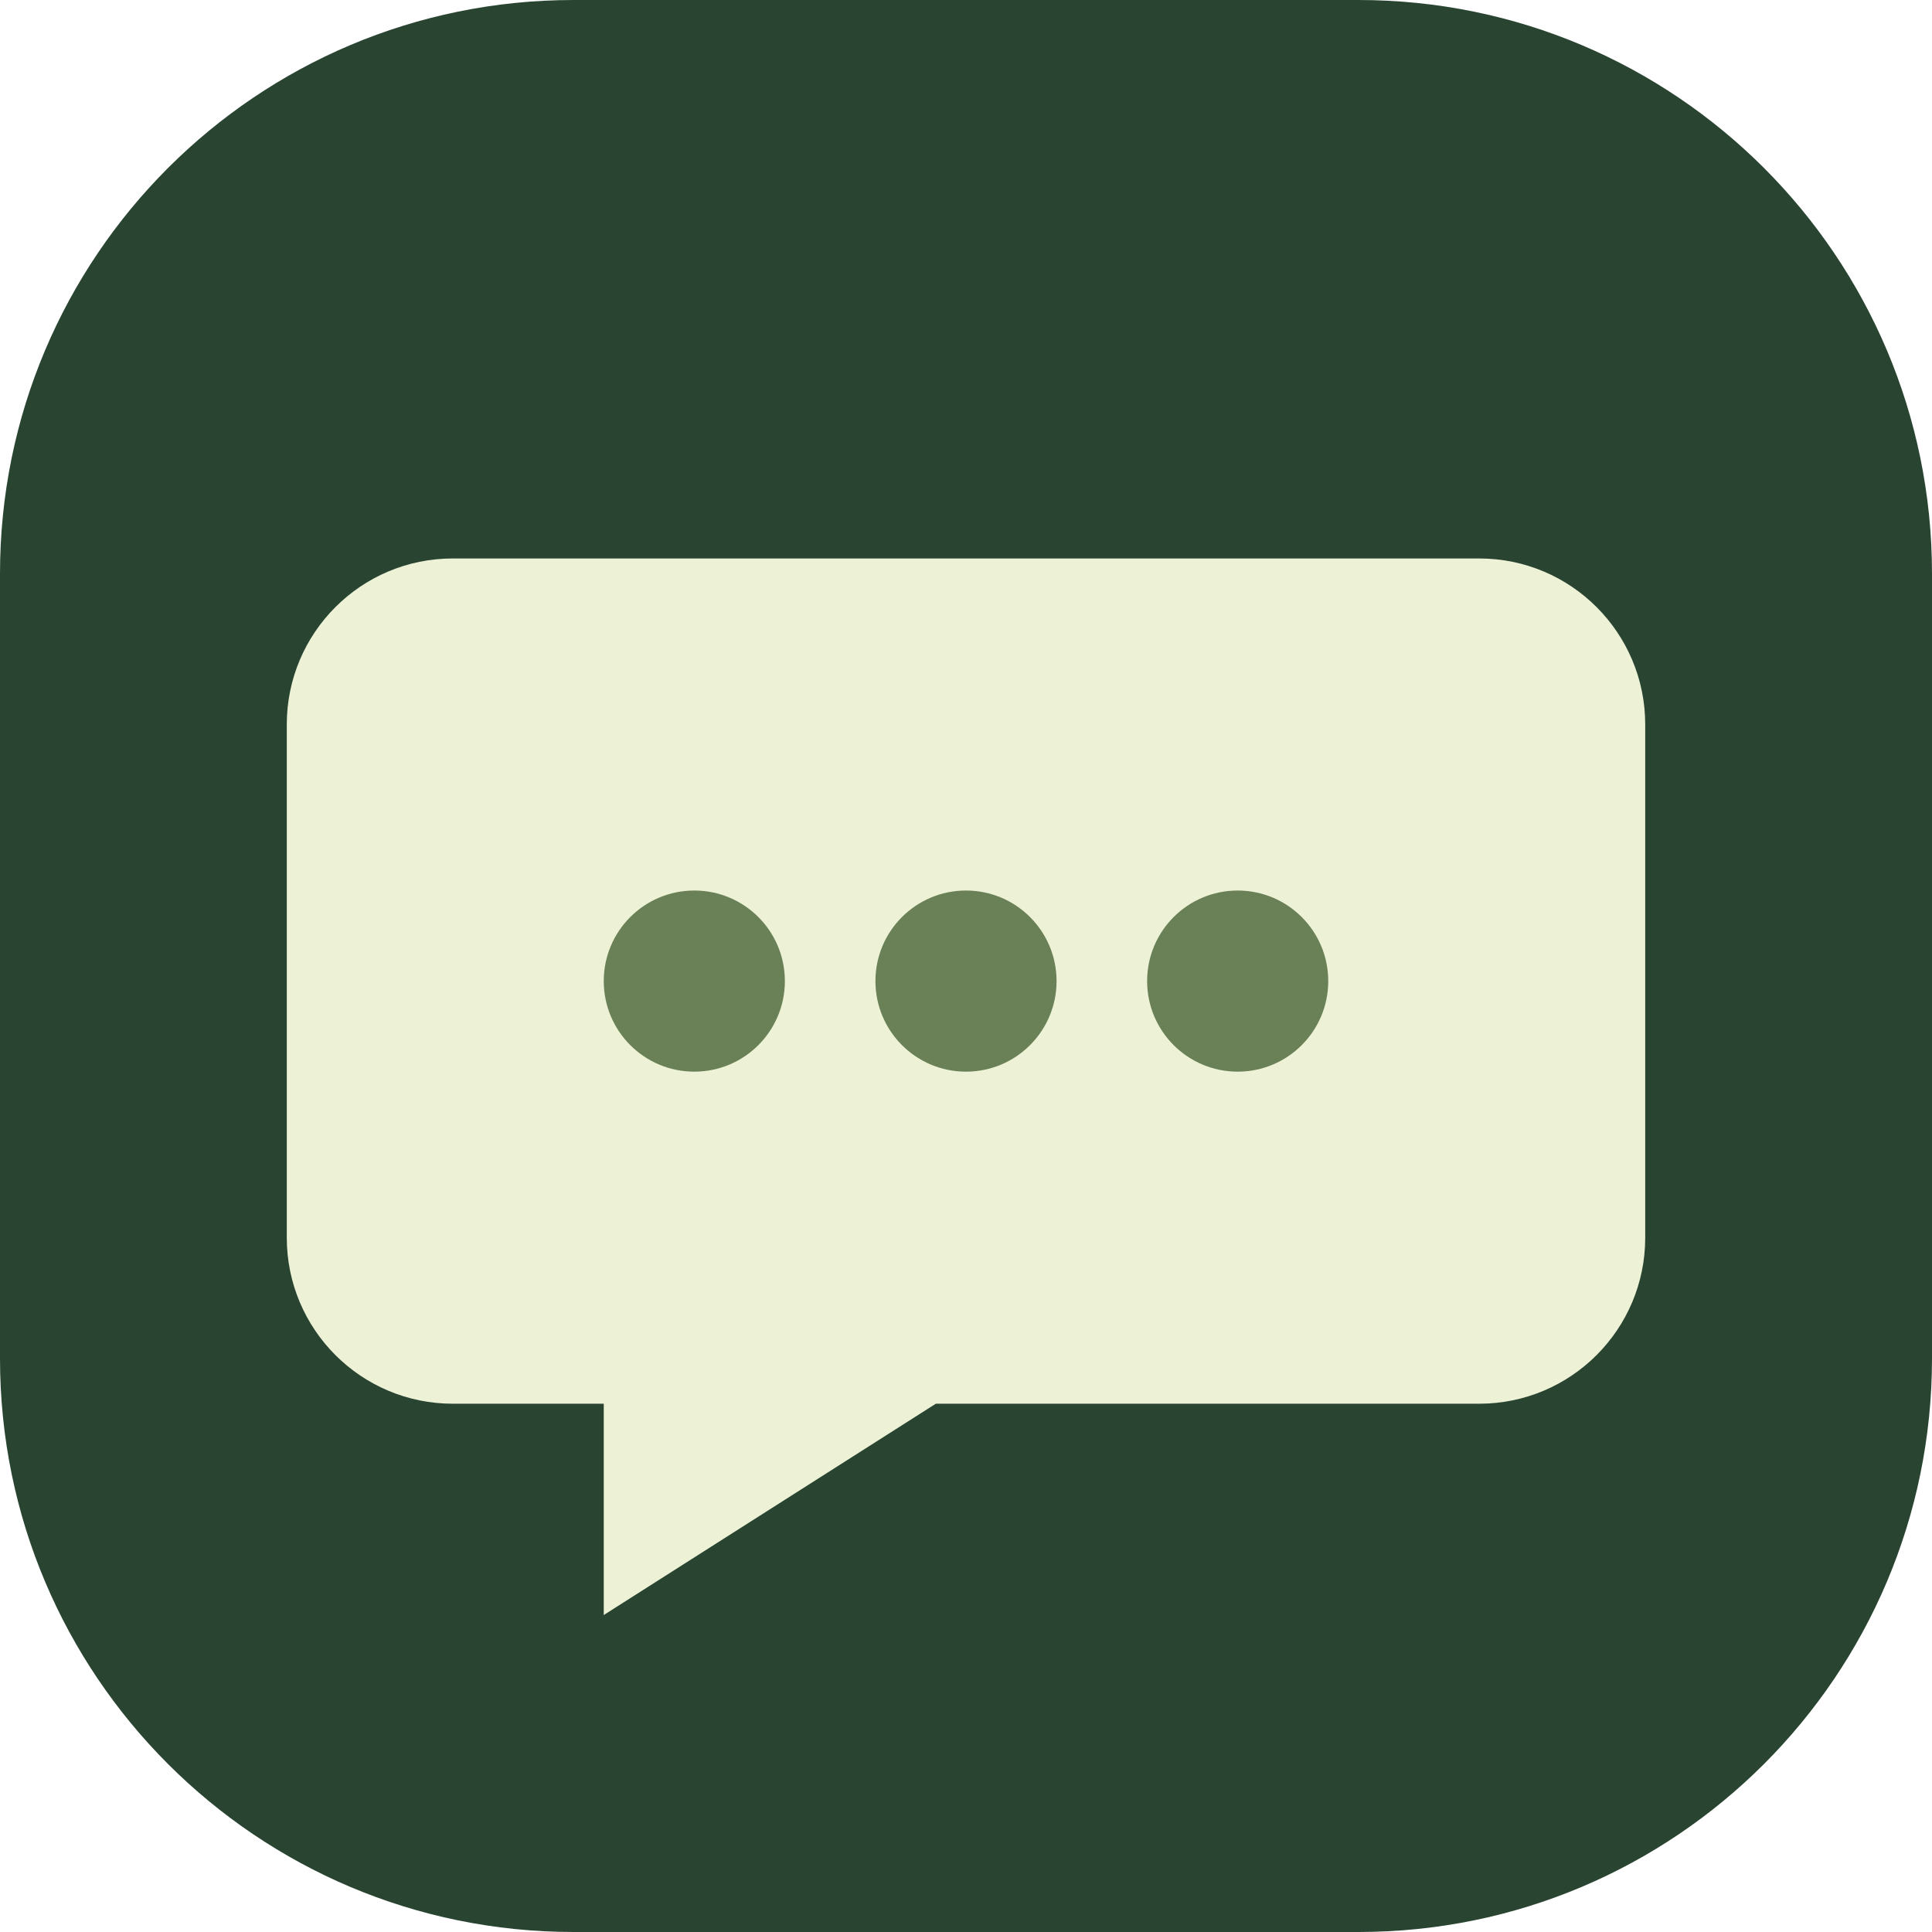
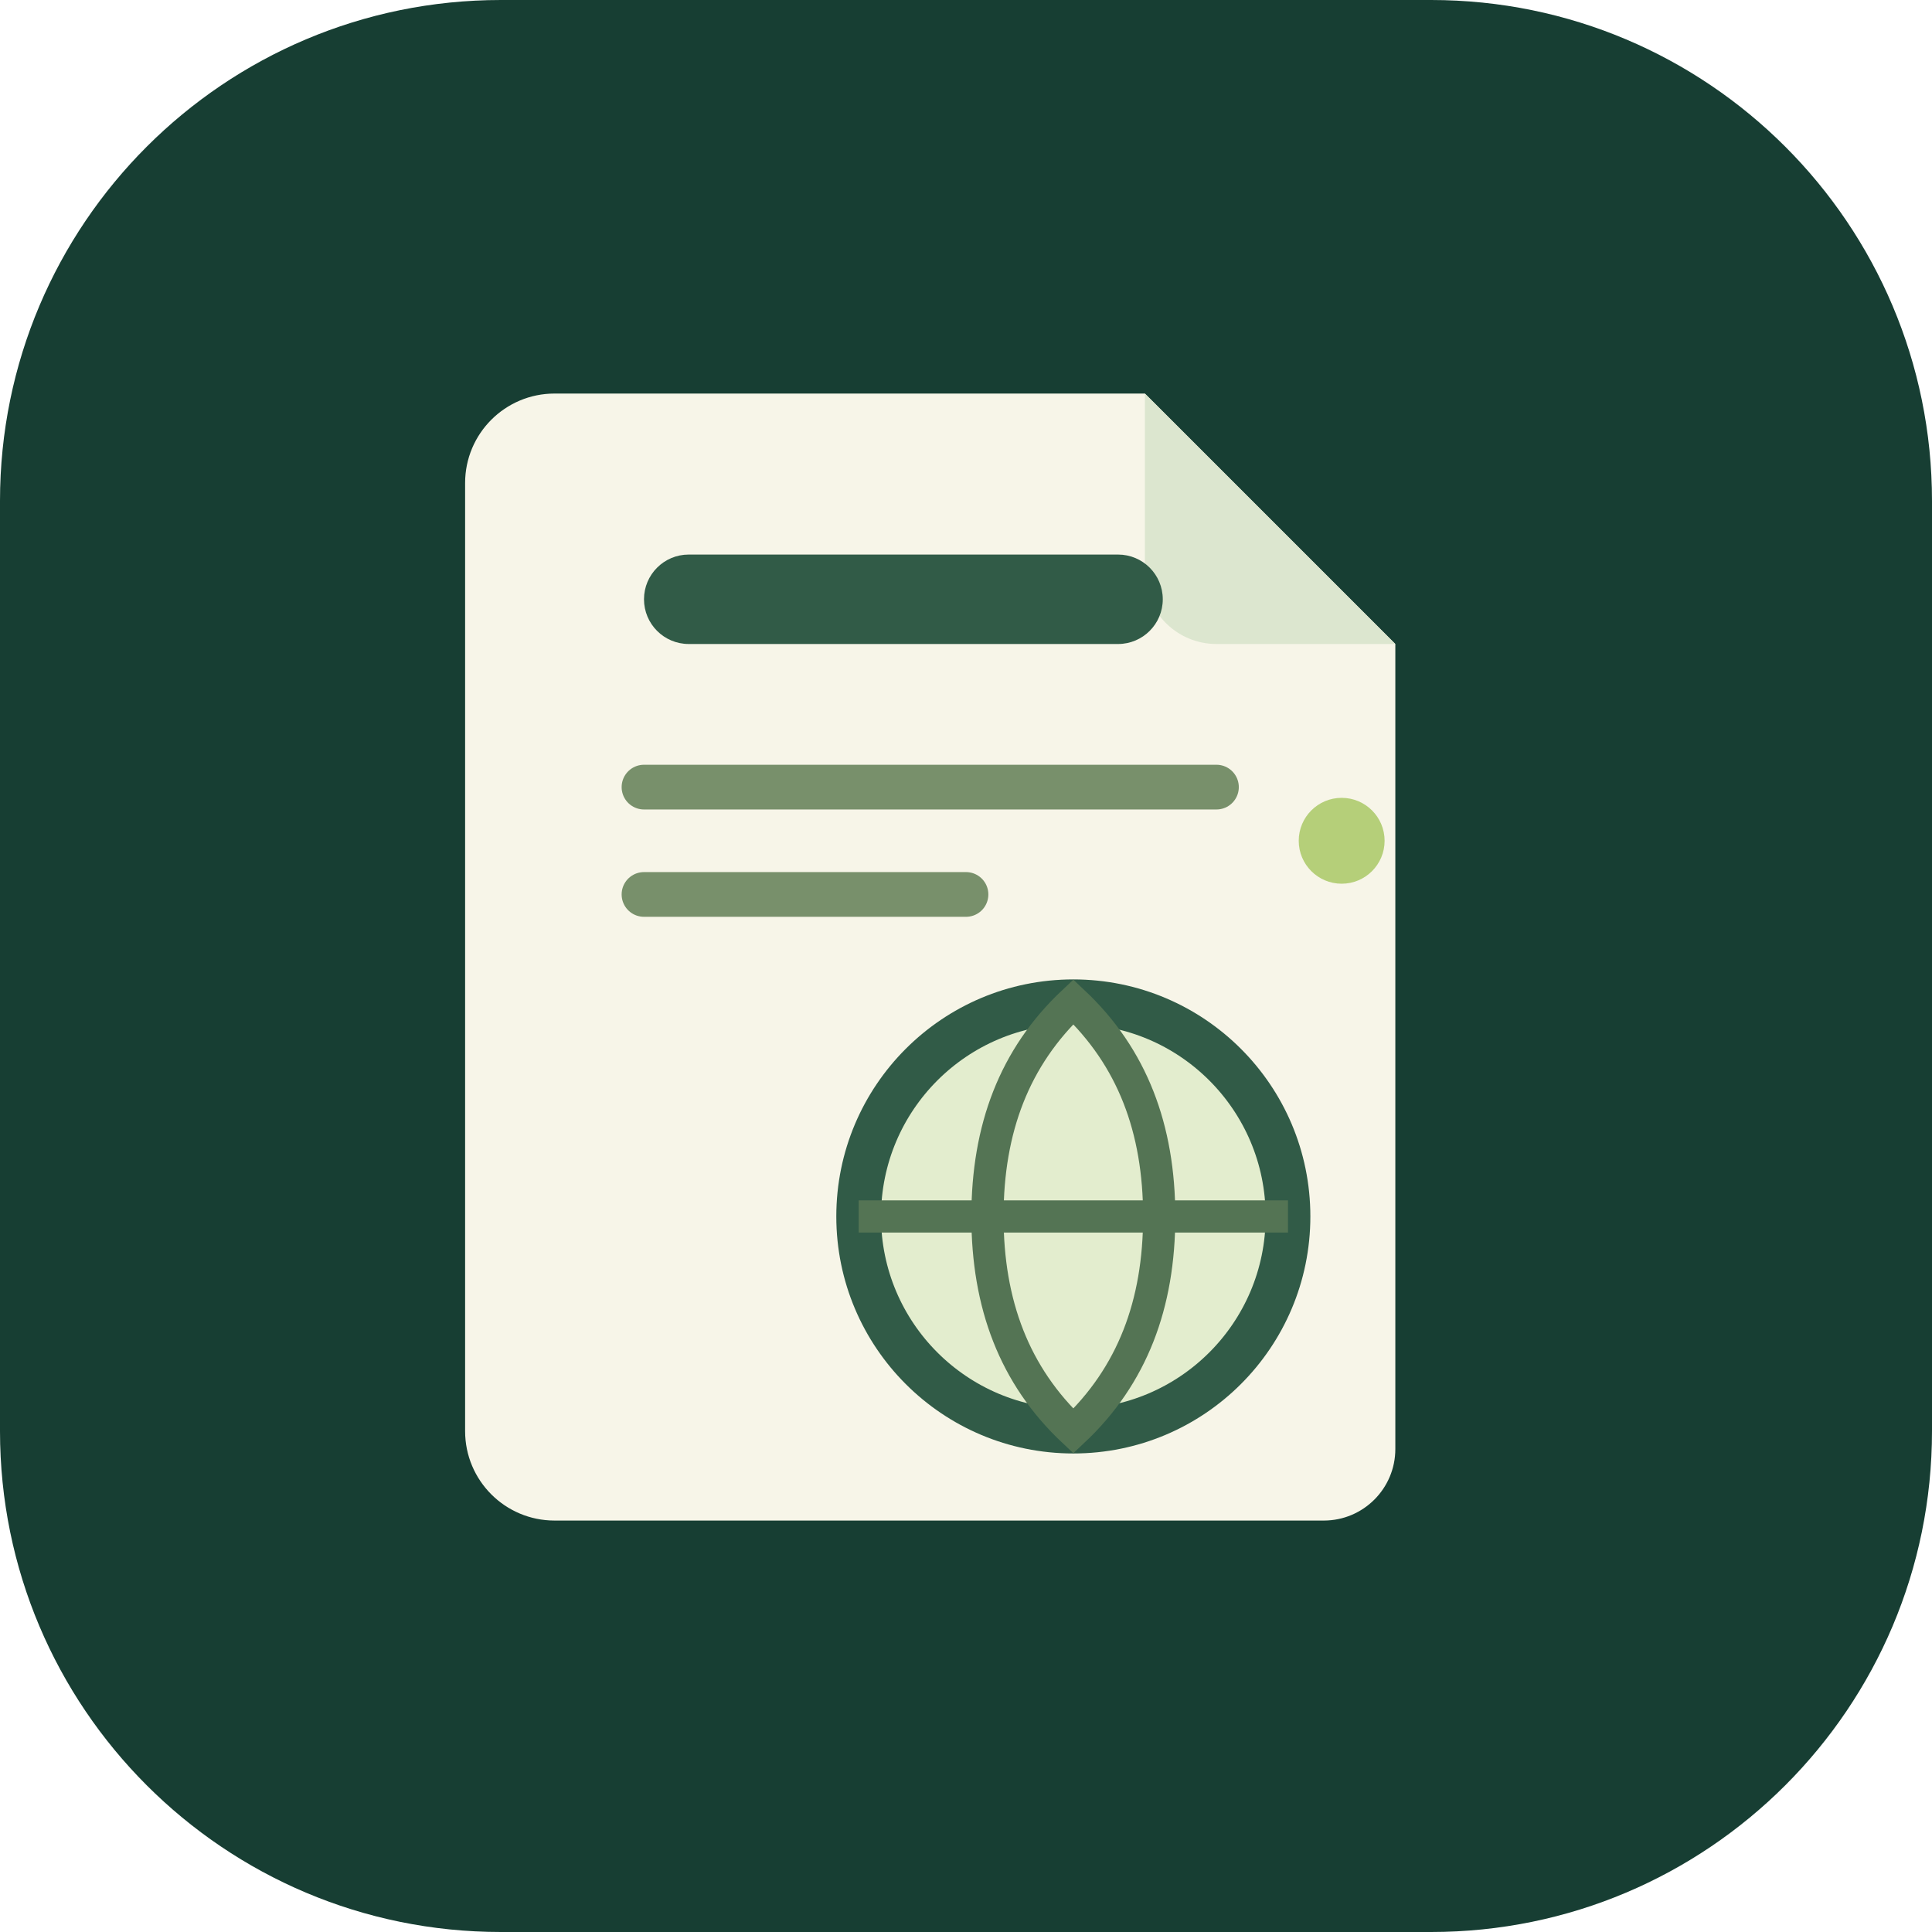
- <svg xmlns="http://www.w3.org/2000/svg" viewBox="0 0 64 64">
-   <rect width="64" height="64" rx="19" fill="#294532" />
-   <path d="M15 18.5h34a5.5 5.5 0 0 1 5.5 5.5v17a5.5 5.5 0 0 1-5.5 5.5H31l-11 7v-7h-5a5.5 5.5 0 0 1-5.5-5.5V24a5.5 5.5 0 0 1 5.5-5.5Z" fill="#edf2d7" />
-   <circle cx="23" cy="32.5" r="3" fill="#6a8056" />
-   <circle cx="32" cy="32.5" r="3" fill="#6a8056" />
-   <circle cx="41" cy="32.5" r="3" fill="#6a8056" />
+ <svg xmlns="http://www.w3.org/2000/svg" viewBox="0 0 108 108">
+   <rect width="108" height="108" rx="28" fill="#173e33" />
+   <path d="M31 22h33l14 14v45a4 4 0 0 1-4 4H31a5 5 0 0 1-5-5V27a5 5 0 0 1 5-5Z" fill="#f7f5e8" />
+   <path d="M64 22v10a4 4 0 0 0 4 4h10Z" fill="#dce6cf" />
+   <rect x="36" y="31" width="29" height="5" rx="2.5" fill="#315b47" />
+   <path d="M36 44h32M36 50h18" fill="none" stroke="#78906b" stroke-width="2.5" stroke-linecap="round" />
+   <circle cx="60" cy="68" r="12" fill="#e3edce" stroke="#315b47" stroke-width="2.5" />
+   <path d="M48 68h24M60 56c3.3 3.1 4.8 7.1 4.8 12S63.3 76.9 60 80c-3.3-3.1-4.8-7.1-4.8-12S56.7 59.1 60 56Z" fill="none" stroke="#547454" stroke-width="1.8" />
+   <circle cx="75" cy="47" r="2.4" fill="#b5cf79" />
</svg>
